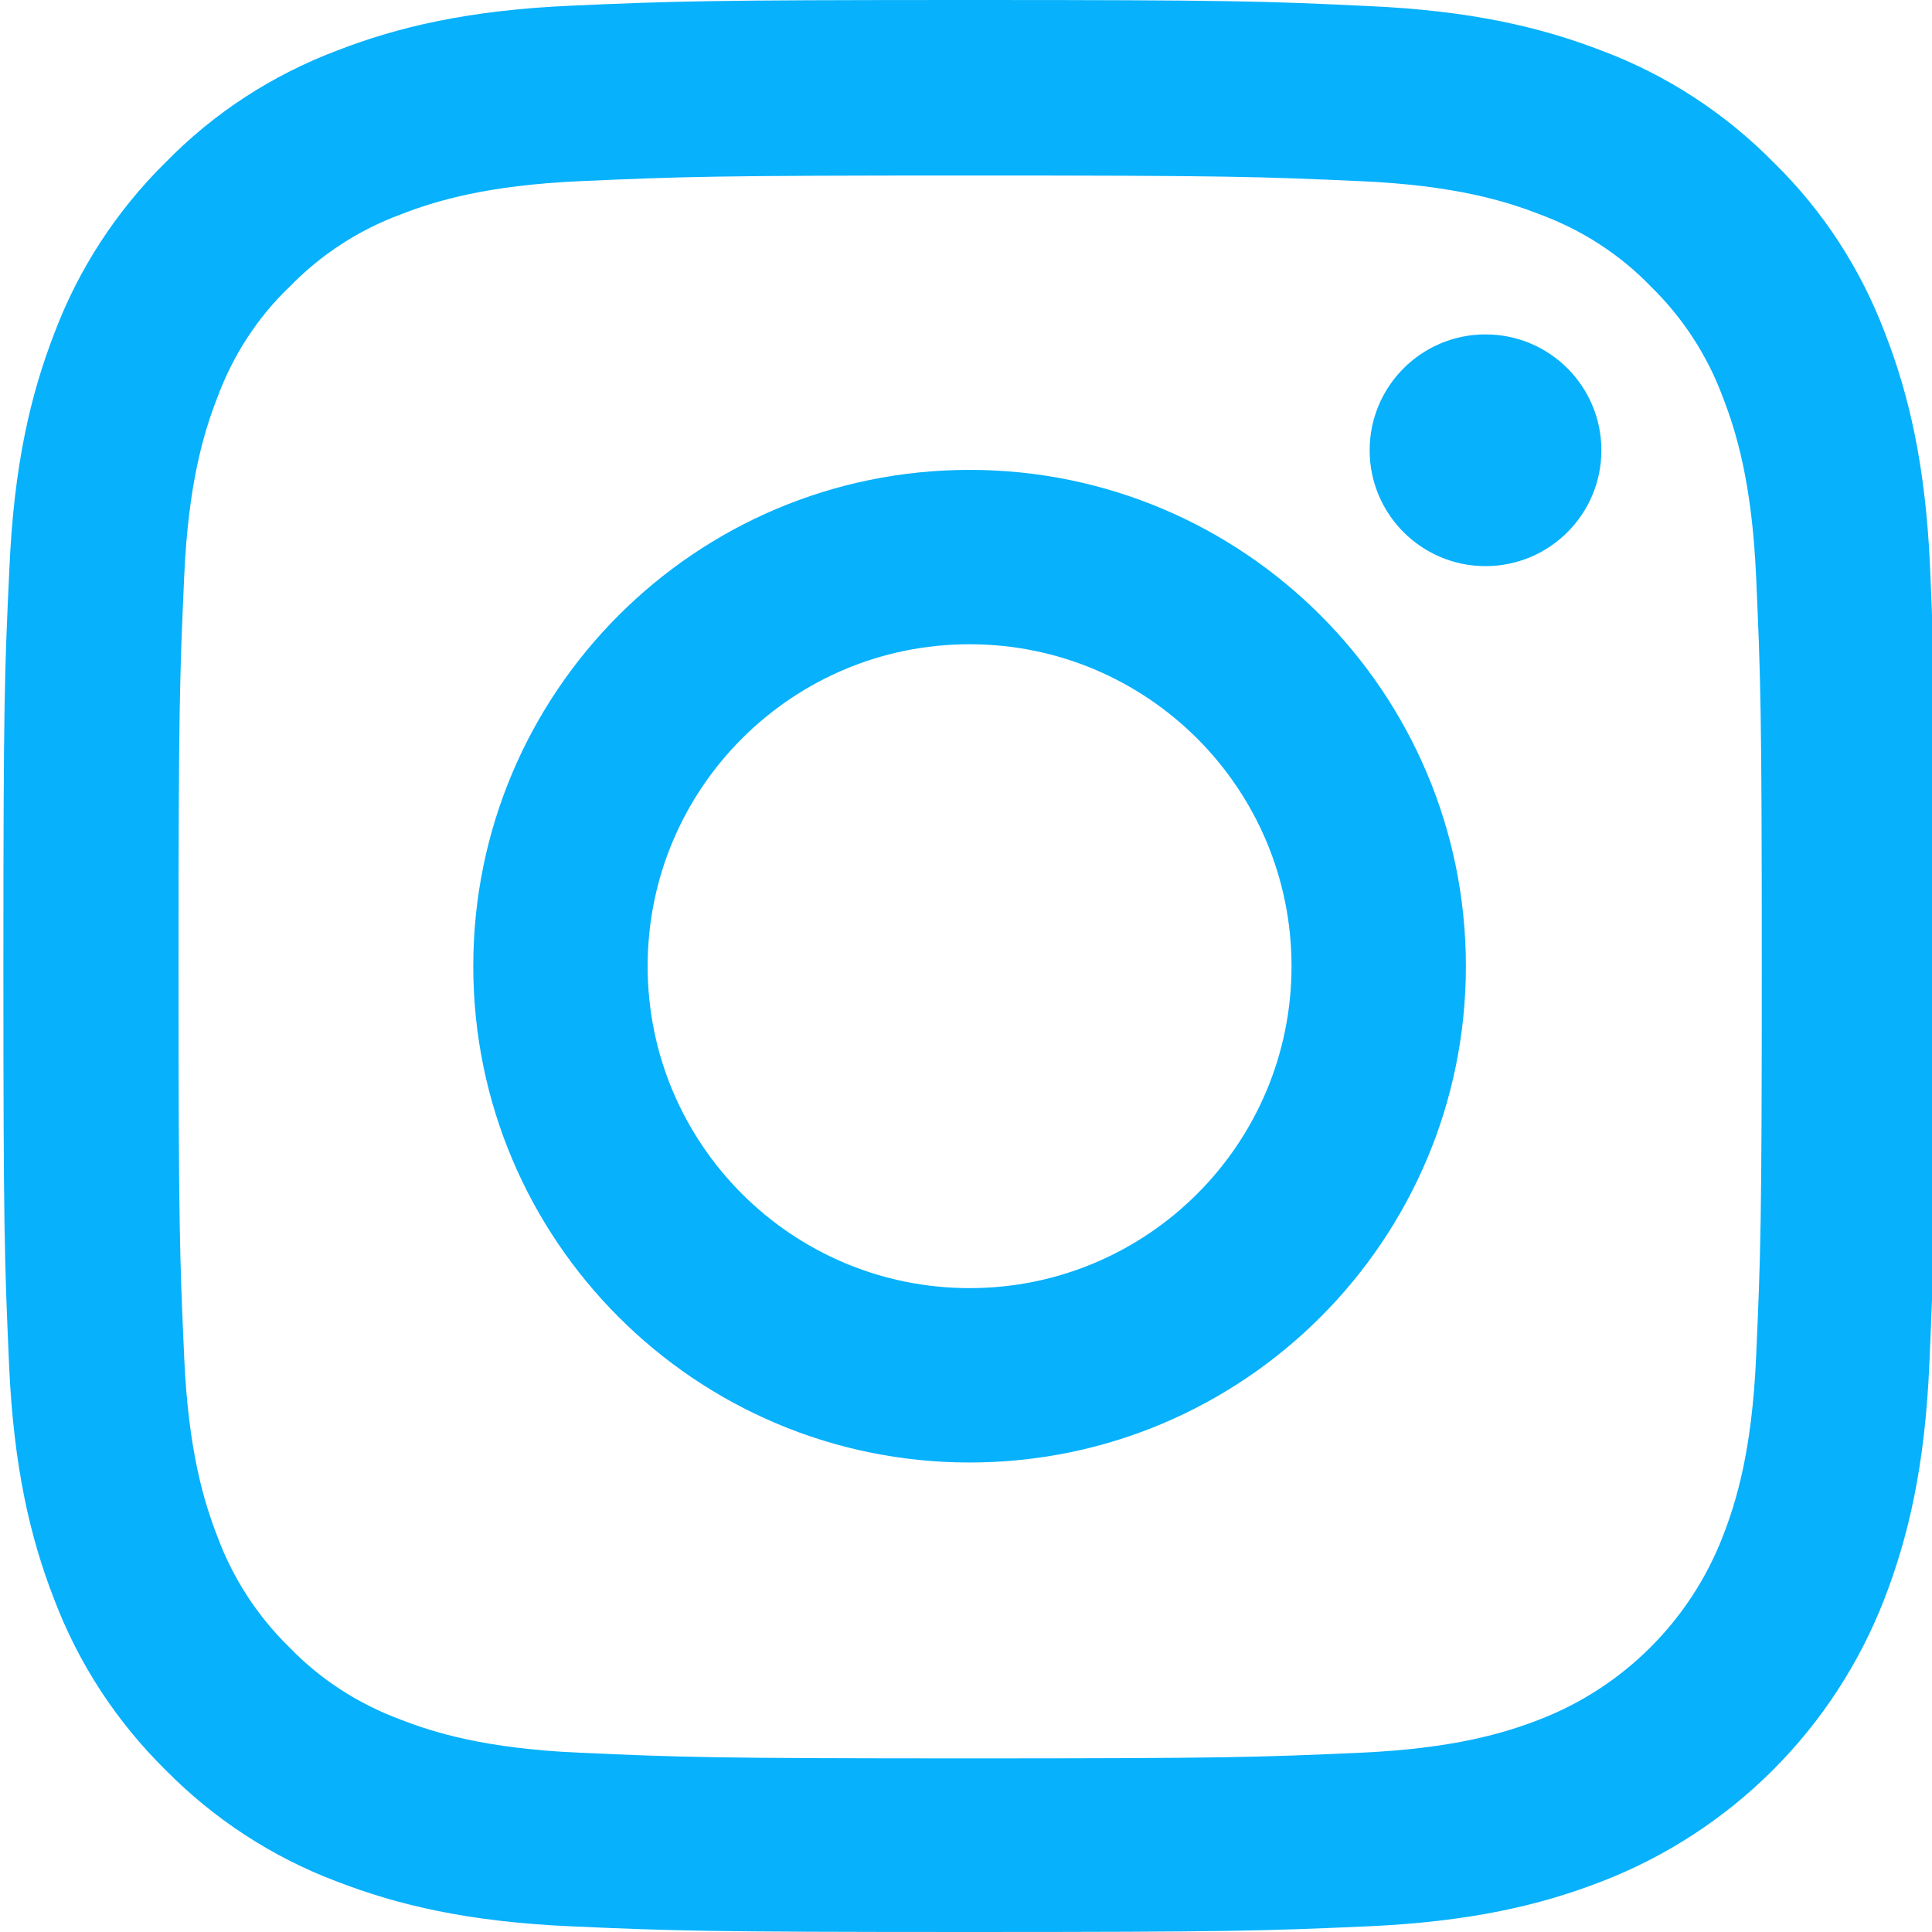
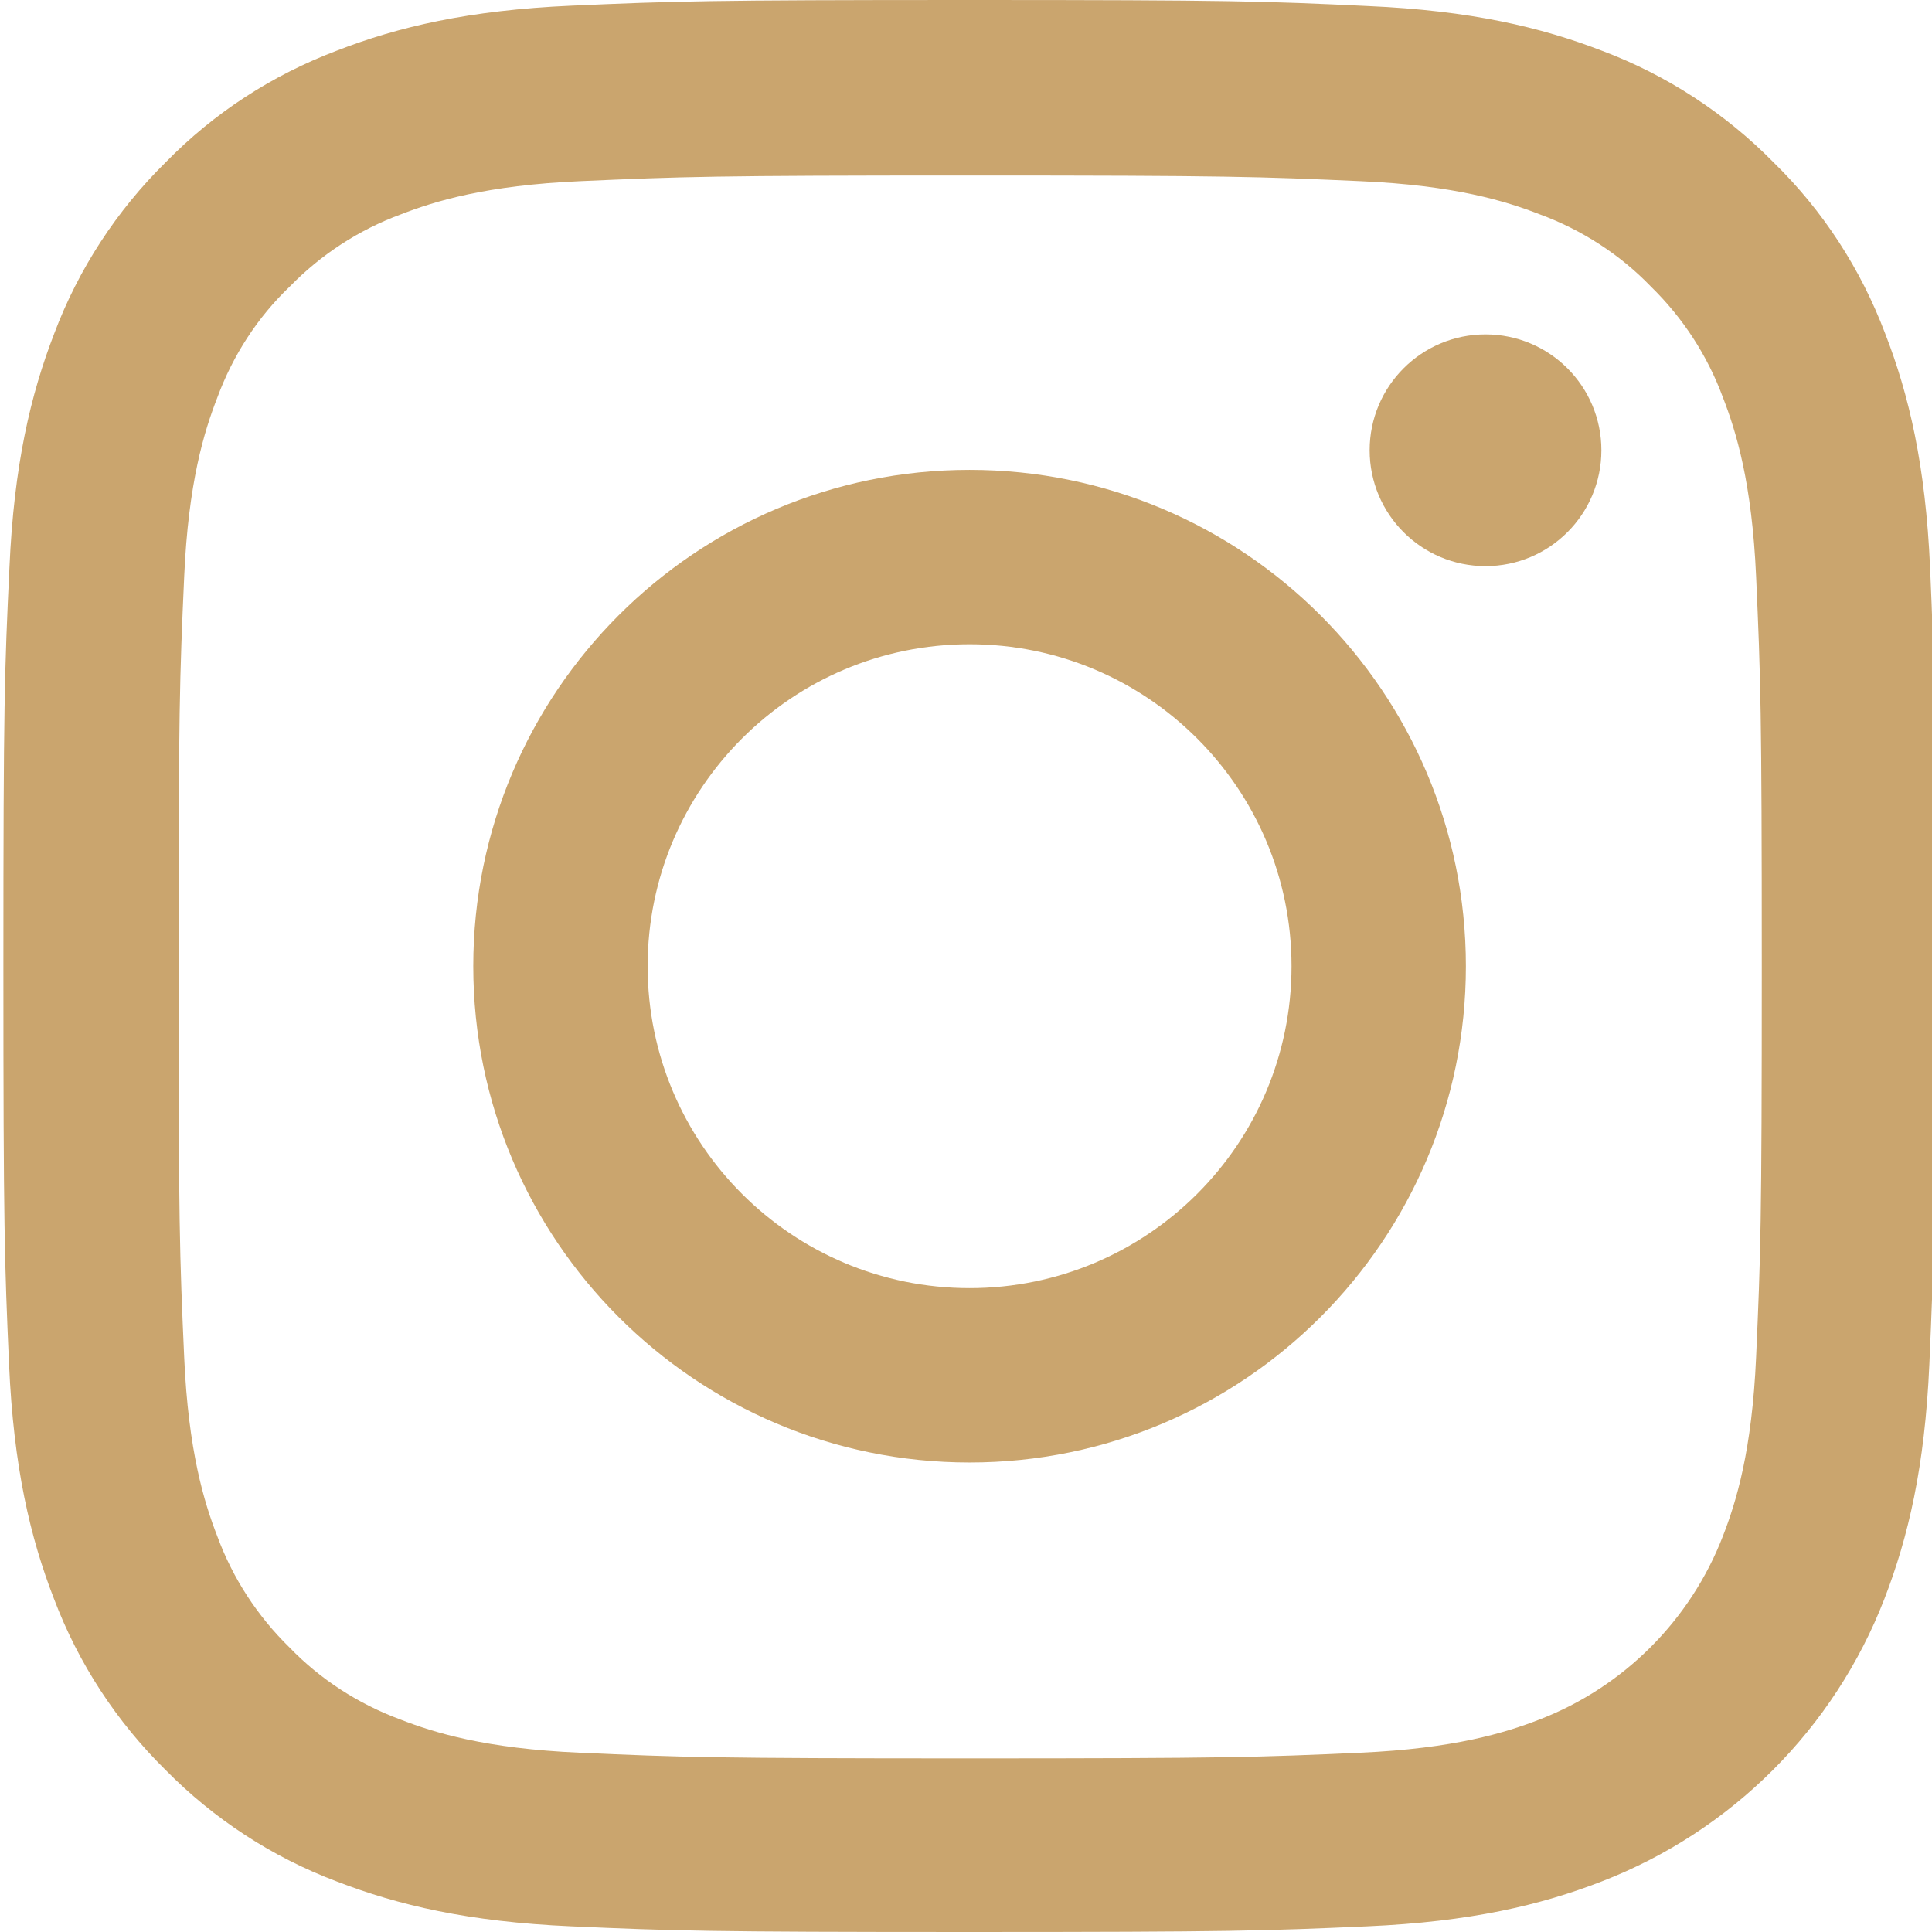
<svg xmlns="http://www.w3.org/2000/svg" version="1.1" width="512" height="512" x="0" y="0" viewBox="0 0 511 511.9" style="enable-background:new 0 0 512 512" xml:space="preserve" class="">
  <g>
-     <path d="m510.949 150.5c-1.199-27.199-5.598-45.898-11.898-62.102-6.5-17.199-16.5-32.598-29.602-45.398-12.801-13-28.301-23.102-45.301-29.5-16.297-6.301-34.898-10.699-62.098-11.898-27.402-1.301-36.102-1.602-105.602-1.602s-78.199.301-105.5 1.5c-27.199 1.199-45.898 5.602-62.098 11.898-17.203 6.5-32.602 16.5-45.402 29.602-13 12.801-23.098 28.301-29.5 45.301-6.301 16.301-10.699 34.898-11.898 62.098-1.301 27.402-1.602 36.102-1.602 105.602s.301 78.199 1.5 105.5c1.199 27.199 5.602 45.898 11.902 62.102 6.5 17.199 16.598 32.598 29.598 45.398 12.801 13 28.301 23.102 45.301 29.5 16.301 6.301 34.898 10.699 62.102 11.898 27.297 1.203 36 1.5 105.5 1.5s78.199-.297 105.5-1.5c27.199-1.199 45.898-5.598 62.098-11.898 34.402-13.301 61.602-40.5 74.902-74.898 6.297-16.301 10.699-34.902 11.898-62.102 1.199-27.301 1.5-36 1.5-105.5s-.102-78.199-1.301-105.5zm-46.098 209c-1.102 25-5.301 38.5-8.801 47.5-8.602 22.301-26.301 40-48.602 48.602-9 3.5-22.598 7.699-47.5 8.797-27 1.203-35.098 1.5-103.398 1.5s-76.5-.297-103.402-1.5c-25-1.098-38.5-5.297-47.5-8.797-11.098-4.102-21.199-10.602-29.398-19.102-8.5-8.301-15-18.301-19.102-29.398-3.5-9-7.699-22.602-8.797-47.5-1.203-27-1.5-35.102-1.5-103.402s.297-76.5 1.5-103.398c1.098-25 5.297-38.5 8.797-47.5 4.102-11.102 10.602-21.199 19.203-29.402 8.297-8.5 18.297-15 29.398-19.098 9-3.5 22.602-7.699 47.5-8.801 27-1.199 35.102-1.5 103.398-1.5 68.402 0 76.5.301 103.402 1.5 25 1.102 38.5 5.301 47.5 8.801 11.098 4.098 21.199 10.598 29.398 19.098 8.5 8.301 15 18.301 19.102 29.402 3.5 9 7.699 22.598 8.801 47.5 1.199 27 1.5 35.098 1.5 103.398s-.301 76.301-1.5 103.301zm0 0" fill="#07B1FC" data-original="#000000" />
-     <path d="m256.449 124.5c-72.598 0-131.5 58.898-131.5 131.5s58.902 131.5 131.5 131.5c72.602 0 131.5-58.898 131.5-131.5s-58.898-131.5-131.5-131.5zm0 216.801c-47.098 0-85.301-38.199-85.301-85.301s38.203-85.301 85.301-85.301c47.102 0 85.301 38.199 85.301 85.301s-38.199 85.301-85.301 85.301zm0 0" fill="#07B1FC" data-original="#000000" />
-     <path d="m423.852 119.301c0 16.953-13.746 30.699-30.703 30.699-16.953 0-30.699-13.746-30.699-30.699 0-16.957 13.746-30.699 30.699-30.699 16.957 0 30.703 13.742 30.703 30.699zm0 0" fill="#07B1FC" data-original="#000000" />
+     <path d="m510.949 150.5c-1.199-27.199-5.598-45.898-11.898-62.102-6.5-17.199-16.5-32.598-29.602-45.398-12.801-13-28.301-23.102-45.301-29.5-16.297-6.301-34.898-10.699-62.098-11.898-27.402-1.301-36.102-1.602-105.602-1.602s-78.199.301-105.5 1.5c-27.199 1.199-45.898 5.602-62.098 11.898-17.203 6.5-32.602 16.5-45.402 29.602-13 12.801-23.098 28.301-29.5 45.301-6.301 16.301-10.699 34.898-11.898 62.098-1.301 27.402-1.602 36.102-1.602 105.602s.301 78.199 1.5 105.5c1.199 27.199 5.602 45.898 11.902 62.102 6.5 17.199 16.598 32.598 29.598 45.398 12.801 13 28.301 23.102 45.301 29.5 16.301 6.301 34.898 10.699 62.102 11.898 27.297 1.203 36 1.5 105.5 1.5s78.199-.297 105.5-1.5c27.199-1.199 45.898-5.598 62.098-11.898 34.402-13.301 61.602-40.5 74.902-74.898 6.297-16.301 10.699-34.902 11.898-62.102 1.199-27.301 1.5-36 1.5-105.5s-.102-78.199-1.301-105.5zm-46.098 209c-1.102 25-5.301 38.5-8.801 47.5-8.602 22.301-26.301 40-48.602 48.602-9 3.5-22.598 7.699-47.5 8.797-27 1.203-35.098 1.5-103.398 1.5s-76.5-.297-103.402-1.5c-25-1.098-38.5-5.297-47.5-8.797-11.098-4.102-21.199-10.602-29.398-19.102-8.5-8.301-15-18.301-19.102-29.398-3.5-9-7.699-22.602-8.797-47.5-1.203-27-1.5-35.102-1.5-103.402s.297-76.5 1.5-103.398c1.098-25 5.297-38.5 8.797-47.5 4.102-11.102 10.602-21.199 19.203-29.402 8.297-8.5 18.297-15 29.398-19.098 9-3.5 22.602-7.699 47.5-8.801 27-1.199 35.102-1.5 103.398-1.5 68.402 0 76.5.301 103.402 1.5 25 1.102 38.5 5.301 47.5 8.801 11.098 4.098 21.199 10.598 29.398 19.098 8.5 8.301 15 18.301 19.102 29.402 3.5 9 7.699 22.598 8.801 47.5 1.199 27 1.5 35.098 1.5 103.398s-.301 76.301-1.5 103.301zm0 0" fill="#CAA56E" data-original="#000000" />
+     <path d="m256.449 124.5c-72.598 0-131.5 58.898-131.5 131.5s58.902 131.5 131.5 131.5c72.602 0 131.5-58.898 131.5-131.5s-58.898-131.5-131.5-131.5zm0 216.801c-47.098 0-85.301-38.199-85.301-85.301s38.203-85.301 85.301-85.301c47.102 0 85.301 38.199 85.301 85.301s-38.199 85.301-85.301 85.301zm0 0" fill="#CAA56E" data-original="#000000" />
+     <path d="m423.852 119.301c0 16.953-13.746 30.699-30.703 30.699-16.953 0-30.699-13.746-30.699-30.699 0-16.957 13.746-30.699 30.699-30.699 16.957 0 30.703 13.742 30.703 30.699zm0 0" fill="#CAA56E" data-original="#000000" />
  </g>
</svg>
